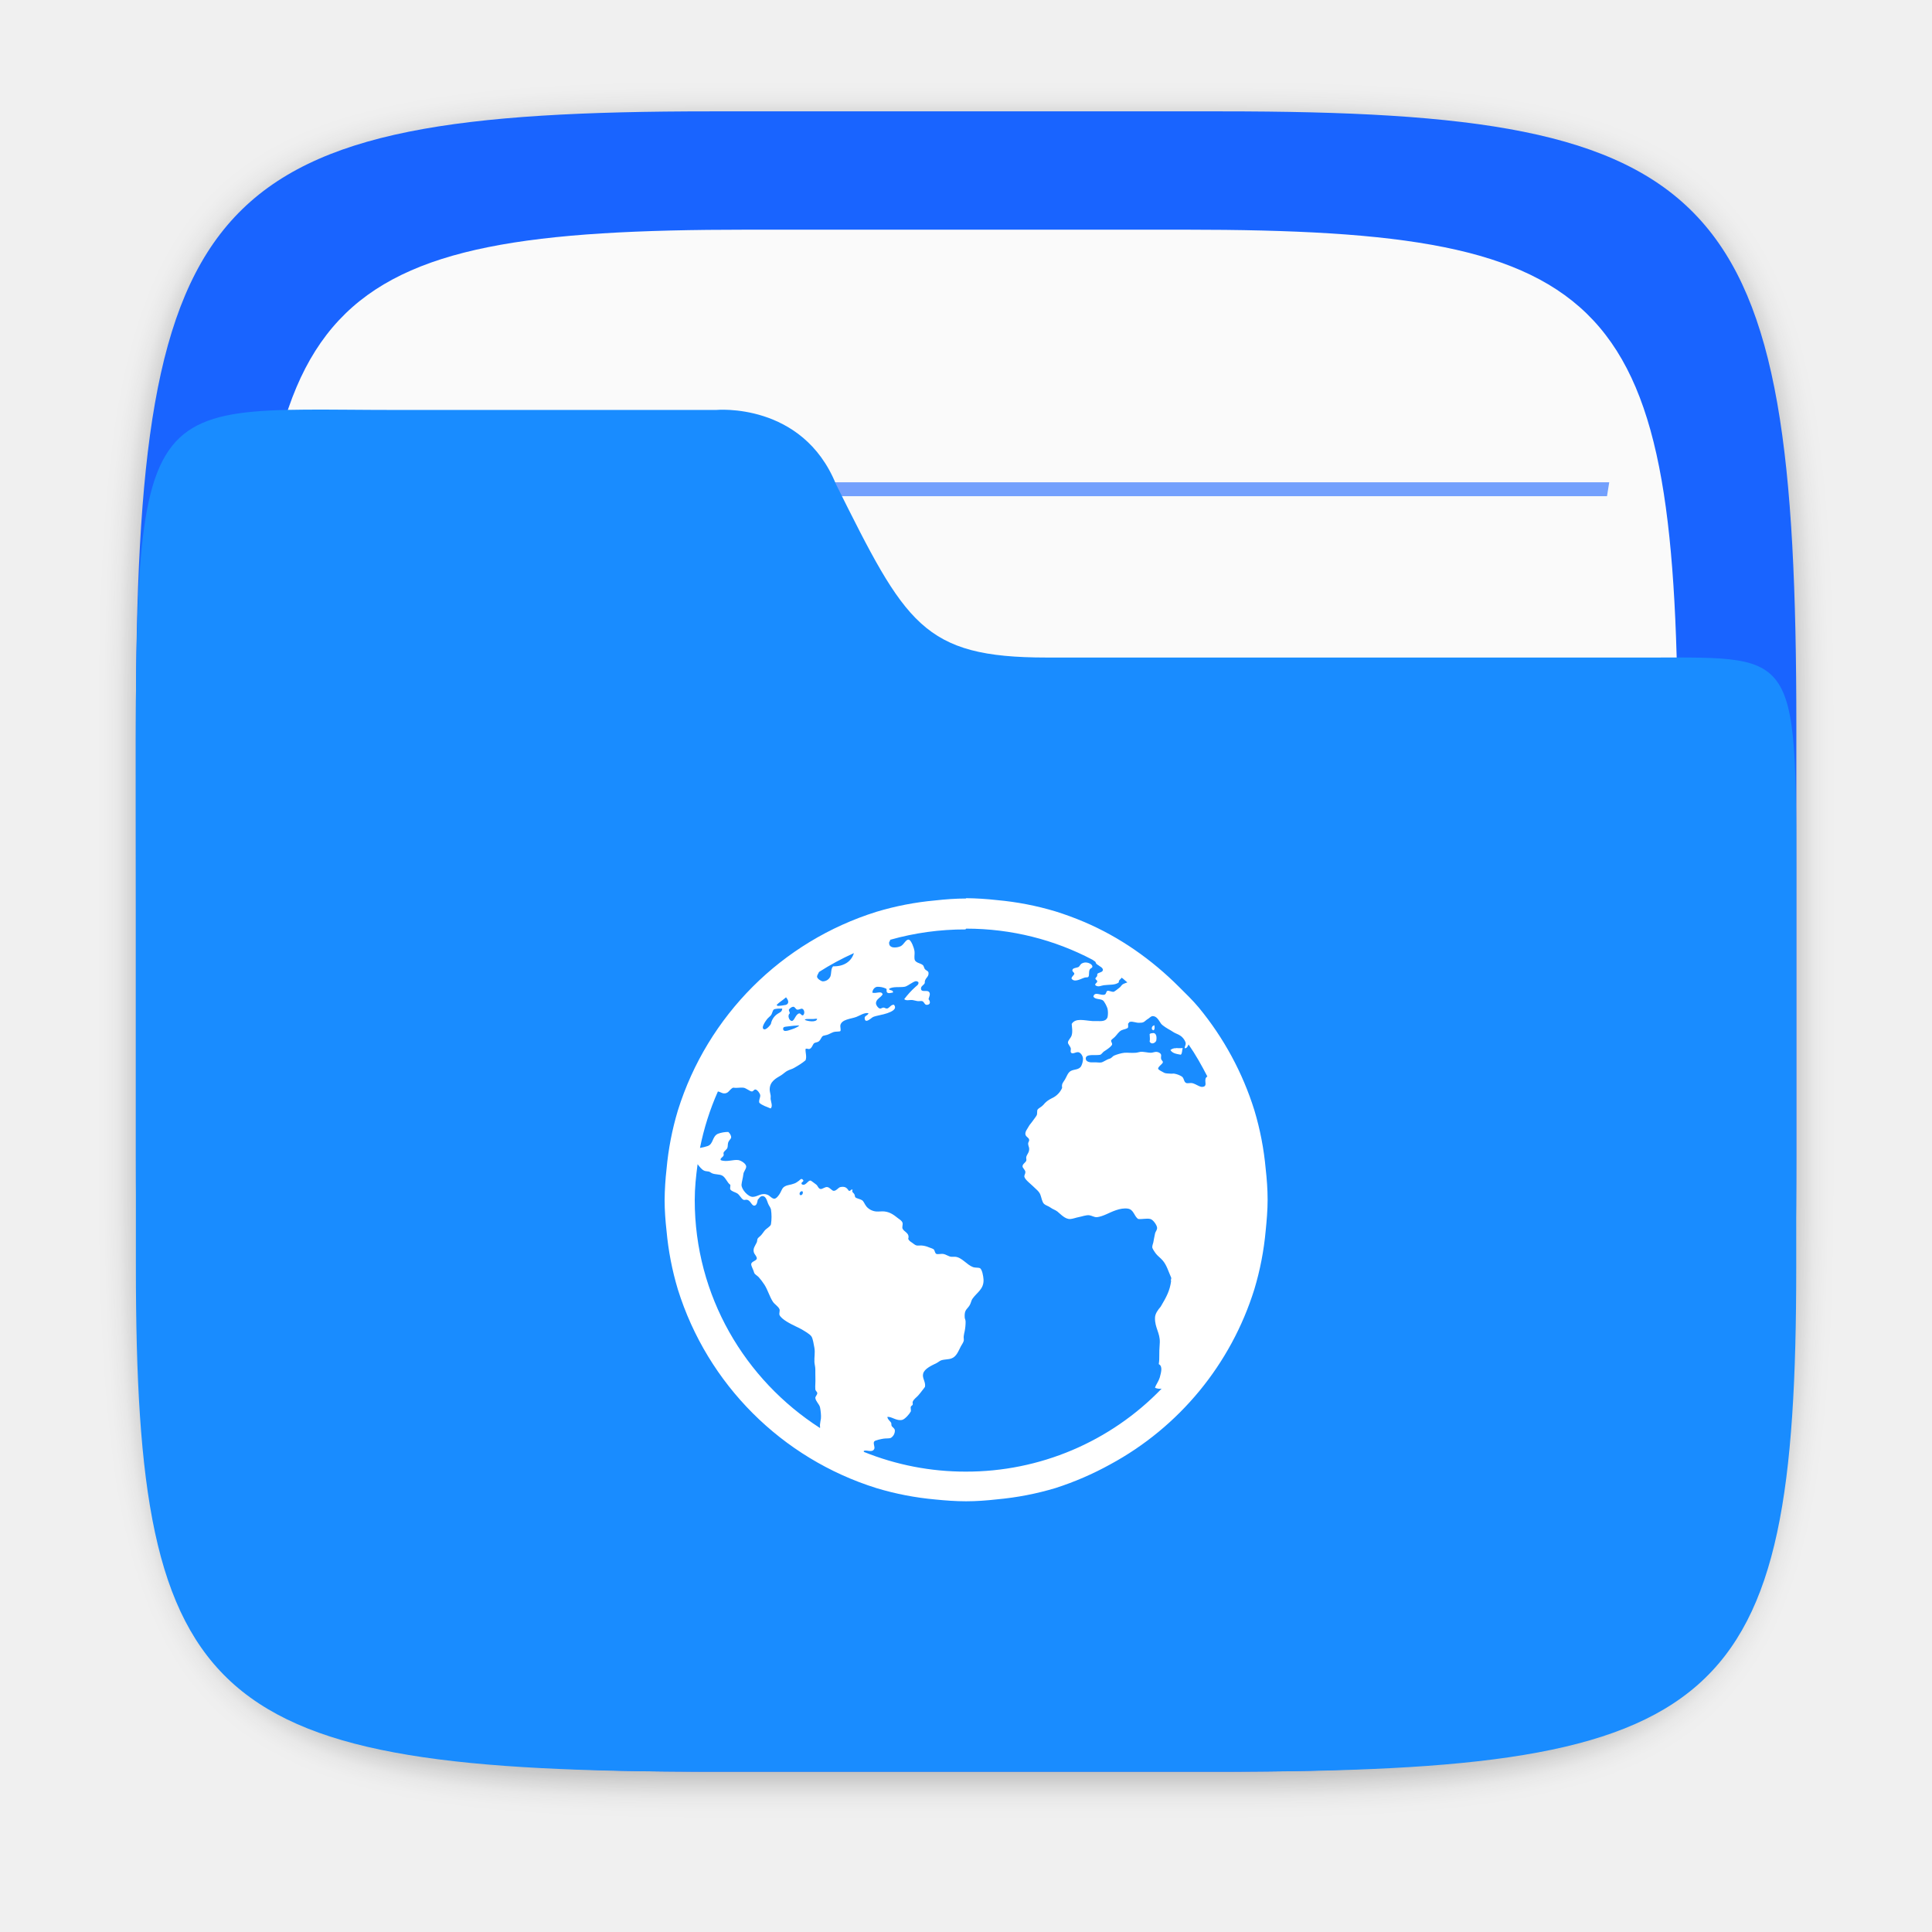
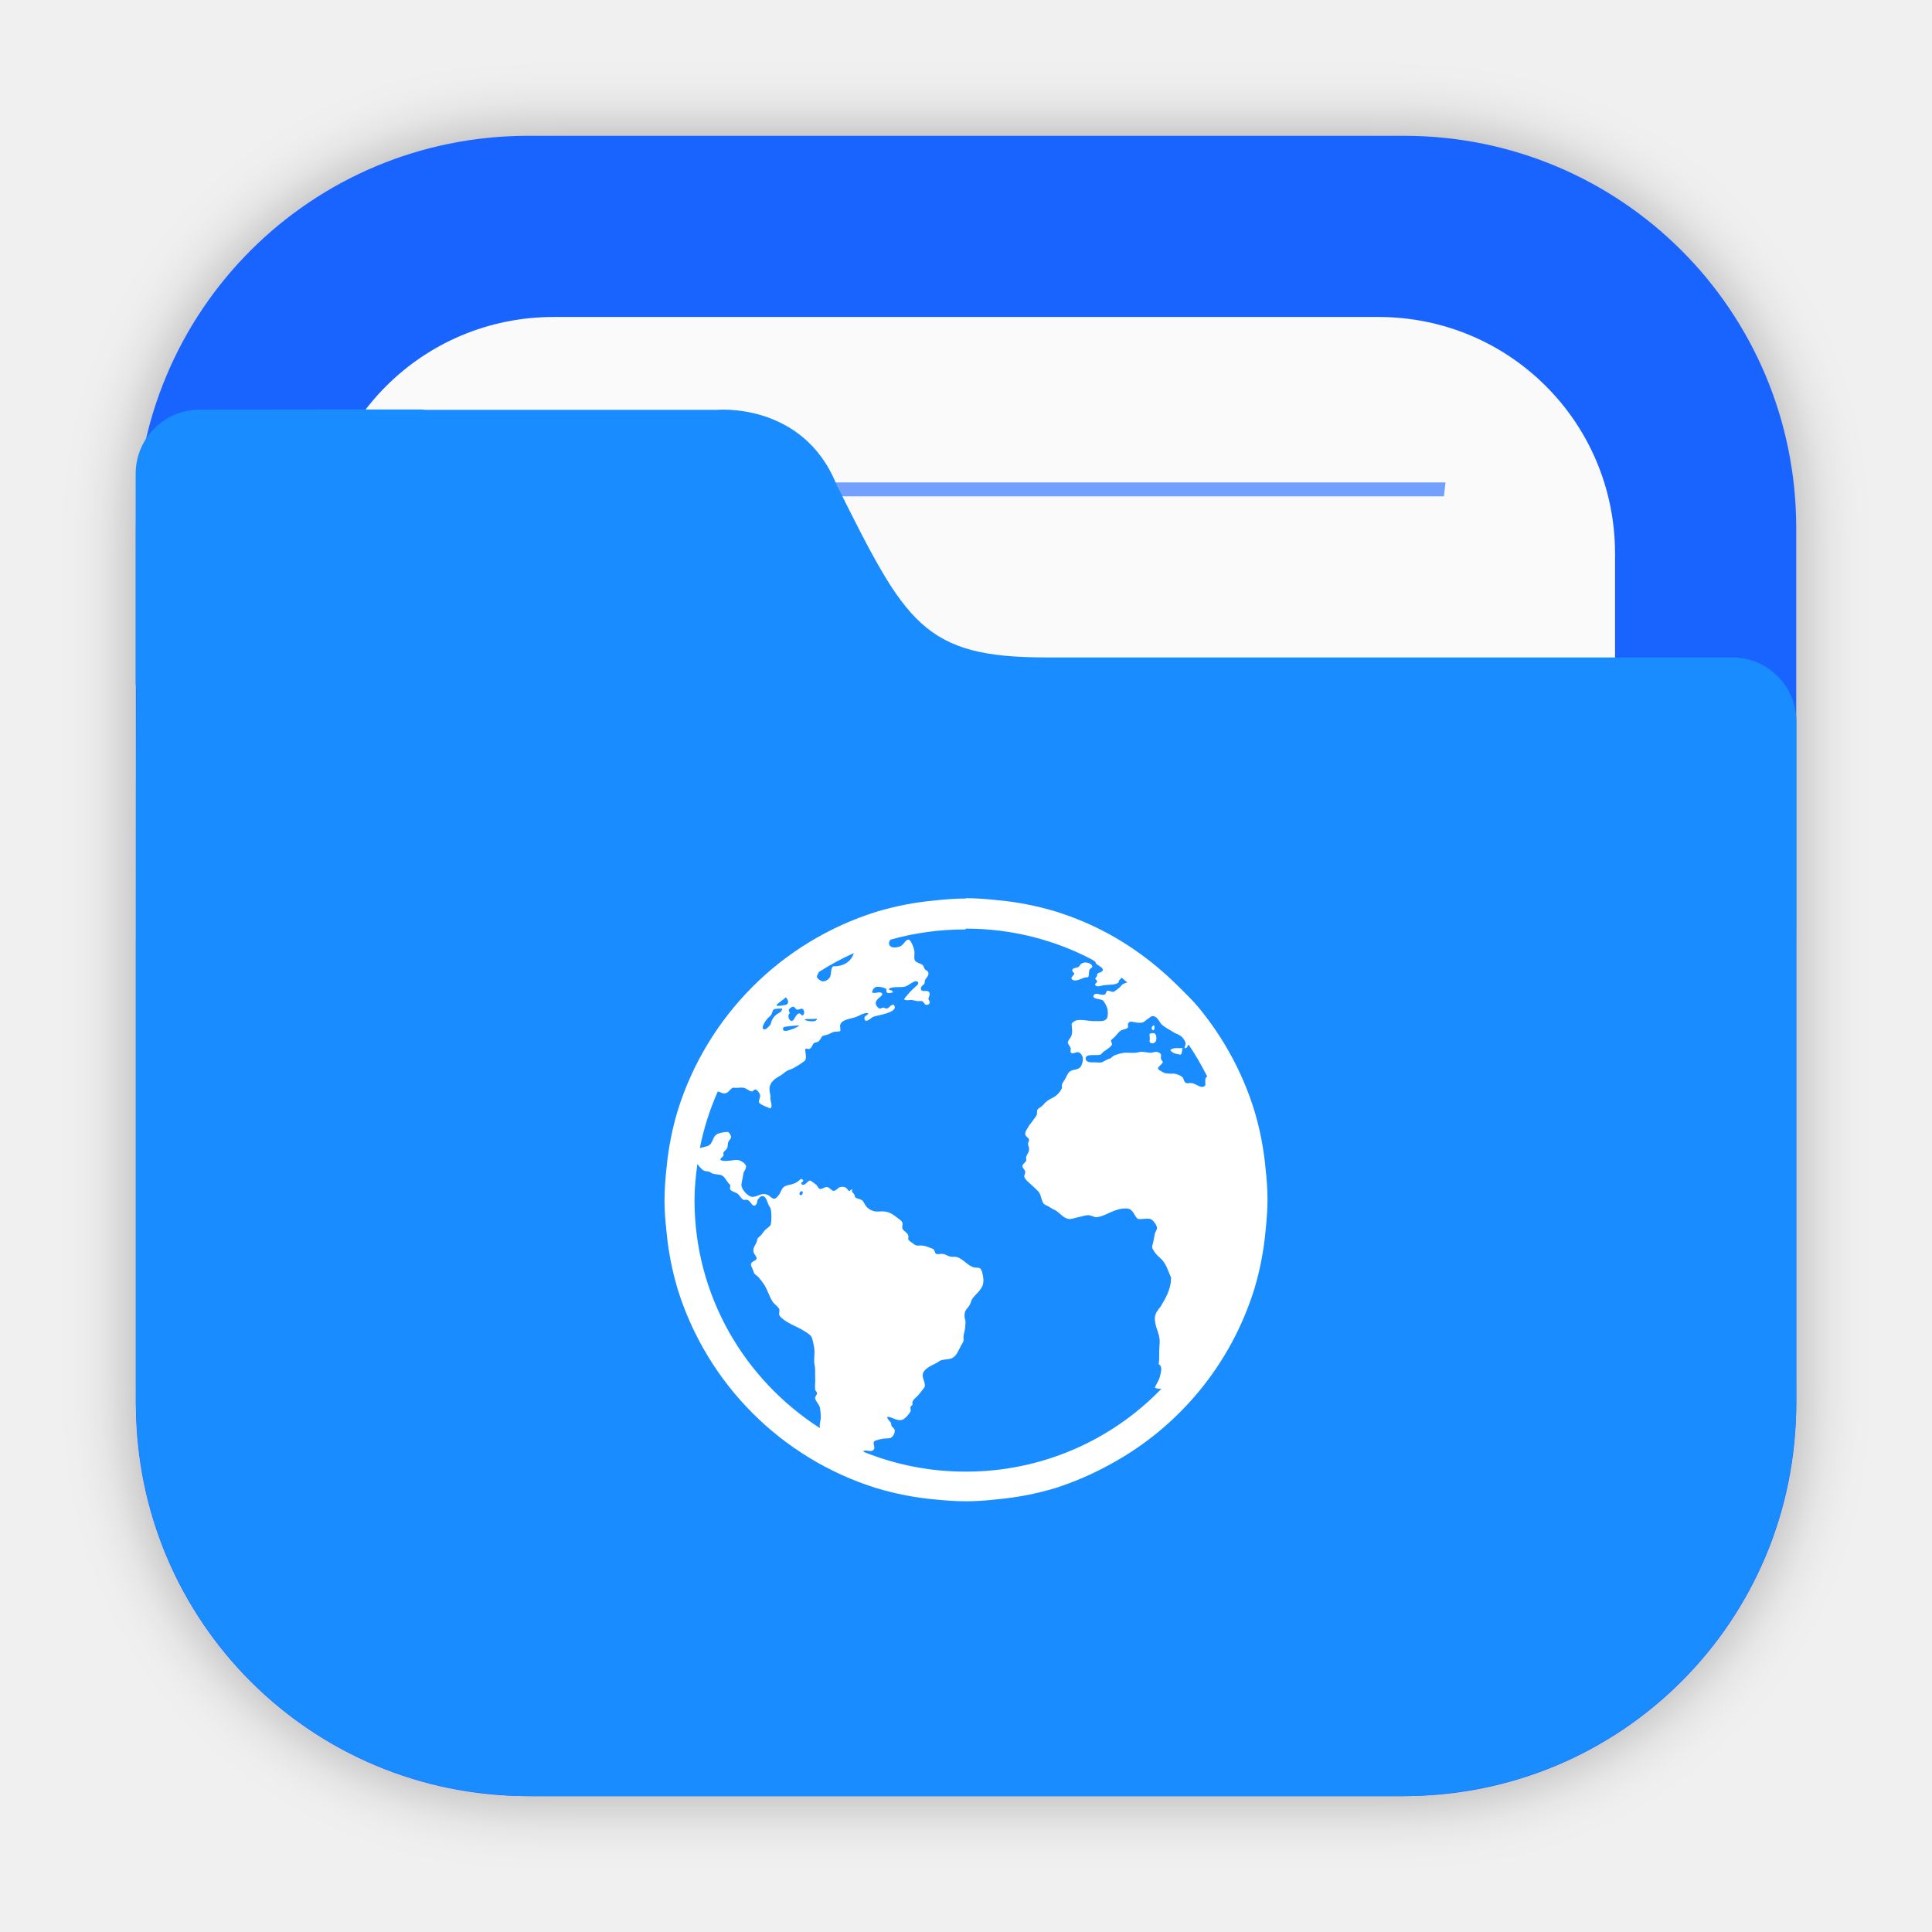
<svg xmlns="http://www.w3.org/2000/svg" width="64" height="64" version="1.1" viewBox="0 0 16.933 16.933">
  <defs>
-     <filter id="filter2761" x="-.024" y="-.024" width="1.048" height="1.048" color-interpolation-filters="sRGB">
-       <feGaussianBlur stdDeviation="0.146" />
+     <filter id="filter2076-6" x="-.048" y="-.048" width="1.096" height="1.096" color-interpolation-filters="sRGB">
+       <feGaussianBlur stdDeviation="1.1" />
    </filter>
  </defs>
-   <path d="m10.709 1.05c4.405 0 5.035 0.673 5.035 5.388v3.776c0 4.715-0.63 5.388-5.035 5.388h-4.483c-4.405 0-5.035-0.673-5.035-5.388v-3.776c0-4.715 0.63-5.388 5.035-5.388z" enable-background="new" fill="#141414" filter="url(#filter2761)" opacity=".3" />
-   <path d="m10.709 0.976c4.405 0 5.035 0.673 5.035 5.388v3.776c0 4.715-0.63 5.388-5.035 5.388h-4.483c-4.405 0-5.035-0.673-5.035-5.388v-3.776c0-4.715 0.63-5.388 5.035-5.388z" enable-background="new" fill="#1964ff" />
-   <path d="m10.389 2.013c3.777 0 4.317 0.577 4.317 4.62v3.238c0 4.043-0.54 4.62-4.317 4.62h-3.844c-3.777 0-4.317-0.577-4.317-4.62v-3.238c0-4.043 0.54-4.62 4.317-4.62z" enable-background="new" fill="#fafafa" stroke-width=".857" />
-   <g transform="matrix(1.3006 0 0 1.34 -2.5449 -2.4261)" fill="#1964ff">
-     <path d="m3.986 6.937c-0.006 0.03-0.009 0.06-0.015 0.091h8.993c-0.005-0.03-0.009-0.061-0.016-0.091z" opacity=".6" stroke-width=".605" style="paint-order:normal" />
-     <path d="m4.133 4.965c0.005 0.03 0.01 0.061 0.016 0.091h8.637c0.005-0.033 0.01-0.059 0.015-0.091z" opacity=".6" stroke-width=".594" style="paint-order:normal" />
-     <path d="m3.986 8.909c-0.006 0.03-0.009 0.06-0.015 0.091h8.993c-0.005-0.03-0.009-0.061-0.016-0.091z" opacity=".6" stroke-width=".605" style="paint-order:normal" />
-     <path d="m3.986 10.881c-0.006 0.03-0.009 0.06-0.015 0.091h8.993c-0.005-0.03-0.009-0.061-0.016-0.091z" opacity=".6" stroke-width=".605" style="paint-order:normal" />
+   <g transform="translate(22.486 .66812)">
+     <rect transform="matrix(.26458 0 0 .26458 -22.486 -.66812)" x="4.5" y="4.5" width="55" height="55" rx="13.002" ry="13.002" filter="url(#filter2076-6)" opacity=".3" />
+     <path d="m-17.855 0.522c-1.906 0-3.44 1.534-3.44 3.44v7.672c0 1.906 1.534 3.44 3.44 3.44h7.672c1.906 0 3.44-1.534 3.44-3.44v-7.672c0-1.906-1.534-3.44-3.44-3.44z" fill="#1964ff" stroke-linecap="round" stroke-width=".079" style="paint-order:stroke fill markers" />
+     <path d="m-17.634 2.11c-1.149 0-2.074 0.925-2.074 2.074v7.229c0 1.149 0.925 2.074 2.074 2.074h7.229c1.149 0 2.074-0.925 2.074-2.074v-7.229c0-1.149-0.925-2.074-2.074-2.074z" fill="#fafafa" stroke-linecap="round" stroke-width=".079" style="paint-order:stroke fill markers" />
+     <path d="m-18.222 3.56c5e-3 0.041 0.01 0.081 0.015 0.122h8.376c0.005-0.044 0.01-0.078 0.014-0.122z" fill="#1964ff" opacity=".6" stroke-width=".677" style="paint-order:normal" />
+     <path d="m-20.734 2.922c-0.312 0-0.563 0.251-0.563 0.563v1.828c0 0.023 0.004 0.044 0.007 0.066-0.005 0.541-0.005 1.157-0.005 1.965v0.224h-5.16e-4v4.066c0 0.036 0.004 0.072 0.005 0.108 2e-3 0.051 0.003 0.103 0.008 0.153 0.126 1.696 1.469 3.039 3.165 3.166 0.085 0.008 0.171 0.013 0.259 0.013 0.001 3e-6 0.002 0 0.004 0h7.671 5.17e-4c0.089 0 0.177-0.005 0.264-0.013 1.691-0.128 3.031-1.465 3.163-3.155 0.009-0.09 0.014-0.18 0.014-0.272v-4.144c1.6e-5 -0.002 5.17e-4 -0.003 5.17e-4 -0.005v-1.828c0-0.312-0.251-0.563-0.563-0.563h-6.007c-0.272 0-0.484-0.018-0.66-0.065-0.176-0.047-0.316-0.122-0.441-0.236s-0.235-0.265-0.351-0.465c-0.117-0.2-0.24-0.447-0.393-0.753-0.073-0.181-0.176-0.312-0.288-0.407-0.112-0.095-0.234-0.153-0.347-0.19-0.226-0.072-0.415-0.054-0.415-0.054h-2.553c-0.01-5.75e-4 -0.02-0.003-0.031-0.003h-0.915z" fill="#198cff" stroke-width=".265" />
  </g>
-   <path d="m3.474 3.593c-2.423 0-2.283-0.281-2.283 4.419v3.097c3e-6 3.867 0.63 4.419 5.035 4.419h4.483c4.405 0 5.034-0.552 5.034-4.419v-3.097c0-2.324 0.051-2.249-1.278-2.249h-5.292c-1.086 0-1.236-0.295-1.846-1.519-0.294-0.723-1.05-0.651-1.05-0.651z" enable-background="new" fill="#198cff" stroke-width=".906" />
-   <path d="m8.467 7.875c-0.091 0-0.183 0.007-0.272 0.017a2.59 2.59 0 0 0-0.512 0.099 2.654 2.654 0 0 0-1.742 1.742 2.59 2.59 0 0 0-0.099 0.512 2.65 2.65 0 0 0-0.017 0.272c0 0.091 0.007 0.183 0.017 0.272a2.59 2.59 0 0 0 0.099 0.512 2.654 2.654 0 0 0 1.742 1.742 2.59 2.59 0 0 0 0.512 0.099c0.089 9e-3 0.181 0.016 0.272 0.016 0.091 0 0.183-0.007 0.272-0.017a2.59 2.59 0 0 0 0.512-0.099 2.699 2.699 0 0 0 0.479-0.207 2.638 2.638 0 0 0 1.264-1.536 2.59 2.59 0 0 0 0.099-0.512c0.009-0.089 0.017-0.181 0.017-0.272 0-0.091-0.007-0.184-0.017-0.272a2.59 2.59 0 0 0-0.099-0.512 2.661 2.661 0 0 0-0.487-0.9c-0.054-0.065-0.114-0.122-0.174-0.182-0.239-0.239-0.518-0.436-0.834-0.57a2.738 2.738 0 0 0-0.248-0.091 2.59 2.59 0 0 0-0.512-0.099 2.725 2.725 0 0 0-0.272-0.017zm0 0.264c0.4 0 0.776 0.098 1.107 0.272 0.009 0.005 0.016 0.012 0.025 0.017 0.007 0.009 5e-3 0.018 0.017 0.025 0.009 0.005 0.017 0.012 0.025 0.017 0.014 0.008 0.028 0.02 0.025 0.033-0.003 0.02-0.036 0.019-0.049 0.033 0.002 0.028-0.009 0.022-0.017 0.041 0.004 0.012 0.015 0.011 0.017 0.025-0.003 0.015-0.022 0.017-0.017 0.033 0.026 0.02 0.05 0.003 0.074 0 0.054-0.007 0.099 8.188e-4 0.132-0.025-0.003-0.021 0.016-0.026 0.025-0.041 0.018 0.012 0.033 0.029 0.05 0.041-0.01 0.004-0.032 0.011-0.041 0.017-0.013 0.009-0.017 0.023-0.033 0.033-0.011 0.007-0.038 0.033-0.05 0.033-0.014 0-0.04-0.012-0.05-0.009-0.014 0.004-0.009 0.027-0.025 0.033-0.032 0.012-0.088-0.031-0.099 0.017 0.013 0.027 0.058 0.018 0.082 0.033 0.015 0.009 0.038 0.058 0.042 0.074a0.194 0.194 0 0 1 0 0.075c-0.015 0.038-0.055 0.034-0.099 0.033-0.012 0-0.022 8.188e-4 -0.033 0-0.074-0.005-0.148-0.029-0.182 0.025 0.003 0.041 0.009 0.063 0 0.099-0.007 0.026-0.034 0.044-0.033 0.066 5.42e-4 0.012 0.022 0.034 0.025 0.05 0.002 0.009-0.004 0.025 0 0.033 0.012 0.024 0.044-0.004 0.066 0 0.021 0.003 0.041 0.034 0.041 0.058a0.151 0.151 0 0 1-0.017 0.066c-0.021 0.032-0.06 0.024-0.091 0.041-0.025 0.014-0.035 0.049-0.05 0.074-0.016 0.027-0.031 0.036-0.025 0.074a0.178 0.178 0 0 1-0.091 0.091 0.261 0.261 0 0 0-0.041 0.025 0.209 0.209 0 0 0-0.033 0.033c-0.017 0.019-0.04 0.027-0.05 0.041-0.007 0.011-8.19e-4 0.035-0.008 0.05-0.011 0.02-0.028 0.038-0.041 0.058-0.006 0.01-0.018 0.021-0.025 0.033-0.015 0.028-0.036 0.05-0.033 0.075 0.003 0.024 0.032 0.029 0.033 0.049 0.002 0.012-0.009 0.021-0.009 0.033 7.8e-4 0.018 0.007 0.027 0.009 0.041 0.003 0.036-0.018 0.05-0.025 0.075-0.003 0.011 0.003 0.024 0 0.033-0.006 0.018-0.033 0.029-0.033 0.05-5.42e-4 0.015 0.023 0.029 0.025 0.05 8.19e-4 0.014-0.011 0.028-0.009 0.041 5e-3 0.026 0.054 0.062 0.074 0.082 0.027 0.027 0.054 0.045 0.066 0.075 0.01 0.024 0.014 0.064 0.033 0.082 0.014 0.013 0.04 0.019 0.058 0.033 0.017 0.013 0.04 0.019 0.058 0.033 0.029 0.023 0.069 0.07 0.115 0.066 0.024-0.002 0.047-0.012 0.074-0.017 0.028-0.005 0.062-0.019 0.091-0.016 0.022 0.003 0.043 0.018 0.066 0.017 0.024-0.002 0.055-0.013 0.082-0.025 0.048-0.021 0.121-0.06 0.19-0.05 0.053 0.008 0.054 0.067 0.091 0.091 0.042 0.003 0.074-0.008 0.107 0 0.025 0.007 0.056 0.054 0.058 0.074 0.003 0.021-0.014 0.037-0.017 0.05-0.007 0.028-0.012 0.065-0.016 0.082-0.004 0.014-0.009 0.027-0.009 0.041 0 0.012 0.02 0.041 0.033 0.058 0.016 0.02 0.039 0.036 0.058 0.058 0.035 0.04 0.05 0.095 0.074 0.149 0.006 0.013-0.006 0.016 0 0.033-0.011 0.081-0.038 0.134-0.091 0.223-0.025 0.029-0.05 0.063-0.05 0.099-0.002 0.086 0.045 0.131 0.042 0.215-0.009 0.112 2.6e-4 0.13-0.009 0.19 0.038 0.019 0.019 0.076 0.009 0.116-0.016 0.047-0.032 0.059-0.042 0.091a0.106 0.106 0 0 0 0.058 0.008 2.376 2.376 0 0 1-1.718 0.727 2.374 2.374 0 0 1-0.892-0.173c-7.909e-4 -5.21e-4 7.992e-4 -0.008 0-0.009 0.025-0.011 0.073 0.019 0.091-0.016 0.009-0.017-0.012-0.049 0-0.066 0.008-0.012 0.065-0.022 0.082-0.025 0.026-0.004 0.052 8.19e-4 0.066-0.008a0.075 0.075 0 0 0 0.033-0.066c-0.002-0.014-0.014-0.021-0.025-0.033-0.009-0.011-0.003-0.024-0.008-0.033-0.011-0.017-0.028-0.025-0.033-0.05 0.035-0.007 0.082 0.039 0.132 0.025 0.024-0.007 0.063-0.052 0.074-0.074 0.003-0.007-0.004-0.033 0-0.041 0.004-0.009 0.015-0.012 0.016-0.017 0.003-0.013-0.002-0.017 0-0.025 0.009-0.025 0.035-0.04 0.05-0.058 0.011-0.013 0.023-0.027 0.033-0.041 0.011-0.015 0.017-0.02 0.025-0.033 0.008-0.044-0.027-0.077-0.016-0.116 0.011-0.043 0.074-0.071 0.115-0.091 0.015-0.007 0.029-0.02 0.042-0.025 0.029-0.01 0.064-0.007 0.091-0.017 0.045-0.016 0.061-0.066 0.083-0.107 0.011-0.019 0.023-0.036 0.025-0.05 0.002-0.012-0.003-0.027 0-0.041 0.002-0.014 0.004-0.025 0.008-0.041a0.42 0.42 0 0 0 0.008-0.083c0-0.019-0.008-0.024-0.008-0.041-0.003-0.062 0.018-0.065 0.041-0.099 0.012-0.017 0.017-0.046 0.025-0.058 0.039-0.058 0.104-0.086 0.099-0.173-0.002-0.029-0.012-0.09-0.033-0.099-0.012-0.005-0.04-0.002-0.058-0.008-0.057-0.021-0.098-0.086-0.157-0.091-0.012-5.2e-4 -0.019 5.42e-4 -0.033 0-0.023-5.2e-4 -0.048-0.022-0.074-0.025-0.016-0.002-0.048 0.005-0.058 0-0.015-0.007-0.013-0.033-0.025-0.041-0.01-0.007-0.026-0.011-0.041-0.017a0.197 0.197 0 0 0-0.066-0.016c-0.008-5.41e-4 -0.032 0.002-0.041 0-0.015-0.003-0.027-0.016-0.041-0.025-0.017-0.011-0.026-0.018-0.033-0.033 0.016-0.052-0.039-0.061-0.05-0.091-0.005-0.014 0.005-0.037 0-0.05-0.006-0.018-0.021-0.026-0.041-0.041-0.034-0.027-0.066-0.052-0.116-0.058-0.022-0.003-0.048 0.002-0.074 0a0.129 0.129 0 0 1-0.083-0.041c-0.02-0.024-0.024-0.047-0.041-0.058-0.017-0.011-0.046-0.014-0.058-0.025-0.005-0.005-0.003-0.014-0.008-0.025-0.008-0.017-0.027-0.02-0.016-0.041-0.019-0.009-0.012 0.012-0.033 0.009-0.018-0.026-0.032-0.041-0.074-0.033-0.019 0.004-0.035 0.033-0.058 0.033-0.018 5.42e-4 -0.033-0.03-0.058-0.033-0.018-0.003-0.045 0.02-0.058 0.017-0.021-0.003-0.023-0.029-0.041-0.041-0.014-0.009-0.042-0.034-0.049-0.033-0.024 5.42e-4 -0.041 0.051-0.074 0.033-0.016-0.021 0.028-0.022 0.008-0.041-0.015-0.014-0.022 7.8e-4 -0.033 0.009-0.013 9e-3 -0.026 0.02-0.042 0.025-0.033 0.013-0.057 0.011-0.082 0.025-0.024 0.013-0.027 0.033-0.041 0.058-0.011 0.02-0.033 0.049-0.05 0.05-0.02 0.002-0.04-0.025-0.058-0.033-0.056-0.024-0.087 0.016-0.132 0.017-0.042 5.2e-4 -0.101-0.067-0.099-0.107 0.002-0.025 0.013-0.061 0.016-0.091 0.002-0.024 0.024-0.044 0.025-0.066 5.331e-4 -0.029-0.047-0.054-0.066-0.058-0.045-0.008-0.106 0.02-0.157 0-0.009-0.016 0.019-0.025 0.025-0.041 0.003-0.009-0.003-0.015 0-0.025 0.006-0.015 0.026-0.025 0.033-0.041 0.005-0.012 0.002-0.034 0.008-0.05 0.007-0.017 0.023-0.029 0.025-0.041 0.002-0.016-0.012-0.039-0.025-0.049a0.257 0.257 0 0 0-0.091 0.016c-0.052 0.024-0.038 0.091-0.091 0.108-0.018 0.006-0.046 0.013-0.066 0.016a2.354 2.354 0 0 1 0.157-0.495c0.018 0.003 0.034 0.015 0.05 0.017 0.044 0.003 0.046-0.03 0.082-0.05 0.038 0.005 0.057-0.003 0.091 0 0.023 0.002 0.056 0.032 0.074 0.033 0.015 5.323e-4 0.018-0.019 0.033-0.017 0.015 0.002 0.039 0.033 0.041 0.05 0.002 0.022-0.015 0.042-0.008 0.066 0.023 0.023 0.067 0.036 0.099 0.05 0.021-0.017 0.003-0.058 0-0.083-5.24e-4 -0.011 0.002-0.023 0-0.033-0.003-0.017-0.008-0.035-0.008-0.05 0-0.069 0.053-0.097 0.099-0.124 0.02-0.012 0.04-0.033 0.058-0.041 0.024-0.012 0.038-0.013 0.058-0.025 0.037-0.021 0.071-0.042 0.099-0.066 0.013-0.031-0.002-0.068 0-0.099 0.013-0.008 0.019 0.002 0.033 0 0.022-0.005 0.029-0.037 0.041-0.05 0.008-0.007 0.033-0.009 0.041-0.016 0.022-0.017 0.022-0.042 0.041-0.05 0.007-0.002 0.022-0.005 0.033-0.008 0.015-0.004 0.035-0.017 0.058-0.025 0.015-0.005 0.052-0.002 0.058-0.008 0.007-0.007-0.002-0.039 0-0.05 0.011-0.054 0.092-0.056 0.14-0.074 0.034-0.013 0.07-0.04 0.107-0.033-0.008 0.026-0.039 0.019-0.033 0.05 0.008 0.044 0.059-0.011 0.074-0.017 0.029-0.012 0.085-0.019 0.124-0.033 0.034-0.012 0.09-0.035 0.058-0.074-0.026-0.002-0.035 0.024-0.058 0.033-0.016 0.002-0.02-0.007-0.033-0.008-0.013-5.404e-4 -0.02 0.011-0.033 0.008-0.013-0.002-0.031-0.026-0.033-0.041-0.005-0.04 0.041-0.053 0.058-0.083-0.011-0.036-0.06-0.002-0.091-0.016 0.003-0.022 0.016-0.045 0.041-0.05a0.163 0.163 0 0 1 0.082 0.017c0.007 0.006-0.003 0.023 0.008 0.033 0.013 0.011 0.033 0.002 0.05 0 0.006-0.027-0.038-0.015-0.033-0.033 0.033-0.021 0.092-0.011 0.132-0.017 0.023-0.003 0.045-0.022 0.066-0.033 0.019-0.011 0.038-0.026 0.058-0.008 0.006 0.02-0.014 0.031-0.025 0.041-0.037 0.033-0.07 0.07-0.099 0.108 0.018 0.017 0.044 0.005 0.074 0.008 0.012 0.002 0.029 0.007 0.041 0.009 0.015 0.002 0.03-0.002 0.041 0 0.02 0.005 0.021 0.033 0.041 0.033 0.033 0 0.035-0.027 0.016-0.05 0.006-0.022 0.017-0.042 0.008-0.058-0.015-0.03-0.071 0.005-0.074-0.033-0.002-0.024 0.025-0.031 0.033-0.05-0.003-0.046 0.038-0.049 0.033-0.091-0.003-0.017-0.021-0.017-0.033-0.033-0.006-0.009-0.009-0.027-0.016-0.033-0.025-0.021-0.071-0.018-0.074-0.058-0.002-0.024 0.003-0.04 0-0.066-0.003-0.024-0.028-0.094-0.049-0.099-0.027-0.006-0.042 0.043-0.074 0.058a0.13 0.13 0 0 1-0.066 0.009c-0.012-0.002-0.032-0.011-0.033-0.033-0.002-0.013 0.002-0.017 0.008-0.025 0.002-0.002-0.002-0.007 0-0.008a2.397 2.397 0 0 1 0.661-0.091zm-0.983 0.215c-0.023 0.075-0.091 0.118-0.182 0.115-0.022 0.021-0.013 0.062-0.025 0.091a0.073 0.073 0 0 1-0.066 0.041c-0.018-0.002-0.05-0.025-0.05-0.041 0-0.014 0.013-0.029 0.017-0.041a2.358 2.358 0 0 1 0.305-0.165zm2.023 0.082a0.072 0.072 0 0 0-0.025 0.008c-0.018 0.011-0.019 0.028-0.033 0.033-0.02 0.007-0.047 0.007-0.05 0.025-0.003 0.015 0.017 0.02 0.017 0.033-0.007 0.018-0.021 0.02-0.025 0.041 0.025 0.04 0.085 5.331e-4 0.116-0.008 0.013-0.004 0.026 0.002 0.033-0.008 0.008-0.013 0.002-0.04 0.009-0.058 0.007-0.02 0.027-0.015 0.025-0.033-0.002-0.018-0.036-0.036-0.066-0.033zm-2.618 0.305c0.018 0.021 0.033 0.052 0 0.066-0.005 0.002-0.063 0.011-0.074 0.009-0.003-5.24e-4 -0.005-0.006-0.008-0.009 0.025-0.025 0.056-0.042 0.082-0.066zm0.066 0.083c0.012 5.331e-4 0.02 0.024 0.033 0.025 0.013 0.002 0.034-0.011 0.042-0.008 0.02 0.005 0.027 0.043 0.008 0.058-0.016 0.002-0.021-0.019-0.033-0.017-0.033 0.006-0.042 0.068-0.066 0.066-0.023-0.002-0.04-0.049-0.017-0.066 5.241e-4 -0.014-0.009-0.019-0.008-0.033 0.007-0.009 0.022-0.026 0.041-0.025zm-0.107 0.016c0.007 0 0.006-0.002 0.008 0-0.003 0.026-0.013 0.029-0.033 0.041a0.135 0.135 0 0 0-0.066 0.091c-0.003 0.013-0.041 0.053-0.058 0.05-0.038-0.008 0.016-0.08 0.025-0.091 0.01-0.012 0.022-0.02 0.033-0.033 0.011-0.013 0.014-0.042 0.025-0.05 0.012-0.008 0.046-0.009 0.066-0.008zm3.254 0.066c0.038-0.002 0.057 0.043 0.074 0.066 0.015 0.019 0.059 0.045 0.083 0.058 0.013 0.007 0.026 0.018 0.042 0.025 0.016 0.007 0.039 0.016 0.058 0.033 0.018 0.017 0.033 0.042 0.033 0.058 5.42e-4 0.016-0.011 0.027-0.008 0.041 0.017 0.002 0.025-0.014 0.033-0.033 0.062 0.089 0.115 0.184 0.165 0.281a0.031 0.031 0 0 0-0.017 0.025c-5e-3 0.027 0.016 0.061-0.025 0.066-0.026 0.003-0.056-0.025-0.091-0.033-0.014-0.003-0.038 0.003-0.05 0-0.026-0.009-0.018-0.042-0.041-0.058a0.185 0.185 0 0 0-0.066-0.025c-0.013-0.002-0.02 0.002-0.033 0-0.016-0.002-0.044 0-0.058-0.009-0.013-0.008-0.046-0.022-0.05-0.033-5e-3 -0.018 0.04-0.043 0.041-0.058 8.19e-4 -0.012-0.014-0.016-0.016-0.033-0.002-0.011 0.003-0.026 0-0.033-0.003-0.013-0.022-0.024-0.041-0.025-0.017 0-0.034 0.008-0.049 0.008-0.021 5.248e-4 -0.065-0.011-0.091-0.008-0.016 0.002-0.026 0.007-0.041 0.008-0.042 0.003-0.066-0.002-0.099 0-0.024 0.002-0.069 0.015-0.091 0.025-0.011 0.005-0.018 0.017-0.033 0.025-0.007 0.003-0.016 0.004-0.025 0.009-0.013 0.006-0.037 0.021-0.05 0.025-0.018 0.005-0.04-0.002-0.074 0-0.025 0.002-0.066-0.003-0.066-0.033-5.2e-4 -0.045 0.082-0.025 0.124-0.033 0.016-0.003 0.022-0.022 0.041-0.033 9e-3 -0.005 0.016-0.011 0.025-0.017 0.015-0.01 0.039-0.03 0.041-0.041 0.002-0.011-0.01-0.025-0.009-0.033 0.002-0.01 0.02-0.02 0.033-0.033 0.02-0.02 0.033-0.045 0.058-0.058 0.017-0.009 0.05-0.011 0.058-0.025 0.002-0.015-5.42e-4 -0.019 0-0.033 0.011-0.009 0.007-0.015 0.017-0.016 0.026-0.006 0.052 0.01 0.082 0.008 0.013-5.24e-4 0.027 8.188e-4 0.041-0.008 0.012-0.008 0.022-0.019 0.033-0.025 0.013-0.007 0.026-0.024 0.041-0.025zm-3.031 0.025c0.007-8.189e-4 0.017 7.951e-4 0.025 0 0.011-5.323e-4 0.021 0 0.033 0s0.028-0.005 0.033 0c-0.008 0.032-0.082 0.02-0.108 0.008 7.91e-4 -0.006 0.01-0.007 0.017-0.008zm-0.091 0.058c0.008 0 0.016-0.003 0.025 0-0.022 0.019-0.053 0.029-0.091 0.041-0.018 0.006-0.046 0.012-0.05-0.008-0.003-0.025 0.017-0.022 0.033-0.025 0.021-0.002 0.058-0.008 0.083-0.008zm3.13 0c-0.016 0.005-0.024 0.037 0 0.041 0.011-0.007 0.011-0.021 0.008-0.041-0.007-0.007-0.003-0.002-0.008 0zm-0.009 0.066c-0.007 0.002-0.016-5.322e-4 -0.025 0.008 5.43e-4 0.027 5e-3 0.042 0 0.066 0.015 0.03 0.05 0.012 0.058-0.008 0.009-0.05-0.01-0.072-0.033-0.066zm0.207 0.132a0.071 0.071 0 0 0-0.05 0.016c0.018 0.029 0.051 0.034 0.091 0.041 0.014-0.011 0.01-0.04 0.017-0.058-0.017 0-0.029 0.002-0.05 0h-0.008zm-4.195 1.015c0.017 0.022 0.035 0.047 0.058 0.058 0.012 0.006 0.026 0.005 0.041 0.008 0.012 0.003 0.021 0.013 0.033 0.017 0.025 0.009 0.062 0.007 0.082 0.017 0.031 0.013 0.048 0.067 0.074 0.082 0.002 0.015-0.005 0.03 0 0.041 0.012 0.017 0.038 0.022 0.058 0.033 0.025 0.014 0.035 0.047 0.058 0.058 0.008 0.003 0.021-0.003 0.033 0 0.032 0.009 0.039 0.058 0.066 0.05 0.018-0.005 0.022-0.033 0.025-0.05 0.012-0.013 0.022-0.033 0.041-0.033 0.03-5.2e-4 0.039 0.037 0.05 0.066 0.006 0.016 0.02 0.032 0.025 0.05a0.433 0.433 0 0 1 0 0.132c-0.007 0.022-0.04 0.034-0.058 0.058-0.009 0.012-0.018 0.025-0.025 0.033-0.012 0.015-0.024 0.02-0.033 0.033-0.005 0.007-0.004 0.023-0.008 0.033-0.014 0.031-0.037 0.054-0.025 0.091 0.005 0.015 0.025 0.032 0.025 0.05 0 0.021-0.046 0.026-0.049 0.049-0.002 0.017 0.02 0.052 0.025 0.074 0.003 0.017 0.031 0.03 0.041 0.042 0.017 0.019 0.034 0.042 0.05 0.066 0.03 0.047 0.044 0.103 0.074 0.149 0.016 0.024 0.048 0.041 0.058 0.066 0.005 0.012-0.005 0.038 0 0.05 0.017 0.039 0.101 0.08 0.14 0.099 0.018 0.009 0.033 0.015 0.05 0.025 0.026 0.015 0.078 0.044 0.091 0.066 0.012 0.02 0.019 0.067 0.025 0.099 0.007 0.042-0.002 0.078 0 0.124 0.002 0.025 0.008 0.041 0.008 0.066 0 0.009 5.331e-4 0.024 0 0.033-5.241e-4 0.03 0.002 0.061 0 0.091a0.344 0.344 0 0 0 0 0.049c0.002 0.015 0.016 0.02 0.017 0.033 8.189e-4 0.014-0.018 0.03-0.017 0.042 0.003 0.03 0.035 0.055 0.041 0.082 0.005 0.022 0.011 0.073 0.008 0.099-0.002 0.014-0.007 0.034-0.008 0.05-0.002 0.012 0.002 0.022 0 0.033-0.658-0.423-1.098-1.157-1.098-1.998 0-0.108 0.011-0.21 0.025-0.314zm0.908 0.24c0.023-0.011 0.019 0.03 0 0.033-0.018 0.003-0.017-0.025 0-0.033z" color="#000000" fill="#fff" stroke-width=".264" />
+   <path d="m8.466 7.875c-0.091 0-0.183 0.007-0.272 0.017a2.59 2.59 0 0 0-0.512 0.099 2.654 2.654 0 0 0-1.742 1.742 2.59 2.59 0 0 0-0.099 0.512 2.65 2.65 0 0 0-0.017 0.272c0 0.091 0.007 0.183 0.017 0.272a2.59 2.59 0 0 0 0.099 0.512 2.654 2.654 0 0 0 1.742 1.742 2.59 2.59 0 0 0 0.512 0.099c0.089 9e-3 0.181 0.016 0.272 0.016s0.183-0.007 0.272-0.017a2.59 2.59 0 0 0 0.512-0.099 2.699 2.699 0 0 0 0.479-0.207 2.638 2.638 0 0 0 1.264-1.536 2.59 2.59 0 0 0 0.099-0.512c0.009-0.089 0.017-0.181 0.017-0.272 0-0.091-0.007-0.184-0.017-0.272a2.59 2.59 0 0 0-0.099-0.512 2.661 2.661 0 0 0-0.487-0.9c-0.054-0.065-0.114-0.122-0.174-0.182-0.239-0.239-0.518-0.436-0.834-0.57a2.738 2.738 0 0 0-0.248-0.091 2.59 2.59 0 0 0-0.512-0.099 2.725 2.725 0 0 0-0.272-0.017zm0 0.264c0.4 0 0.776 0.098 1.107 0.272 0.009 0.005 0.016 0.012 0.025 0.017 0.007 0.009 5e-3 0.018 0.017 0.025 0.009 0.005 0.017 0.012 0.025 0.017 0.014 0.008 0.028 0.02 0.025 0.033-0.003 0.02-0.036 0.019-0.049 0.033 0.002 0.028-0.009 0.022-0.017 0.041 0.004 0.012 0.015 0.011 0.017 0.025-0.003 0.015-0.022 0.017-0.017 0.033 0.026 0.02 0.05 0.003 0.074 0 0.054-0.007 0.099 8.188e-4 0.132-0.025-0.003-0.021 0.016-0.026 0.025-0.041 0.018 0.012 0.033 0.029 0.05 0.041-0.01 0.004-0.032 0.011-0.041 0.017-0.013 0.009-0.017 0.023-0.033 0.033-0.011 0.007-0.038 0.033-0.05 0.033-0.014 0-0.04-0.012-0.05-0.009-0.014 0.004-0.009 0.027-0.025 0.033-0.032 0.012-0.088-0.031-0.099 0.017 0.013 0.027 0.058 0.018 0.082 0.033 0.015 0.009 0.038 0.058 0.042 0.074a0.194 0.194 0 0 1 0 0.075c-0.015 0.038-0.055 0.034-0.099 0.033-0.012 0-0.022 8.188e-4 -0.033 0-0.074-0.005-0.148-0.029-0.182 0.025 0.003 0.041 0.009 0.063 0 0.099-0.007 0.026-0.034 0.044-0.033 0.066 5.42e-4 0.012 0.022 0.034 0.025 0.05 0.002 0.009-0.004 0.025 0 0.033 0.012 0.024 0.044-0.004 0.066 0 0.021 0.003 0.041 0.034 0.041 0.058a0.151 0.151 0 0 1-0.017 0.066c-0.021 0.032-0.06 0.024-0.091 0.041-0.025 0.014-0.035 0.049-0.05 0.074-0.016 0.027-0.031 0.036-0.025 0.074a0.178 0.178 0 0 1-0.091 0.091 0.261 0.261 0 0 0-0.041 0.025 0.209 0.209 0 0 0-0.033 0.033c-0.017 0.019-0.04 0.027-0.05 0.041-0.007 0.011-8.19e-4 0.035-0.008 0.05-0.011 0.02-0.028 0.038-0.041 0.058-0.006 0.01-0.018 0.021-0.025 0.033-0.015 0.028-0.036 0.05-0.033 0.075 0.003 0.024 0.032 0.029 0.033 0.049 0.002 0.012-0.009 0.021-0.009 0.033 7.8e-4 0.018 0.007 0.027 0.009 0.041 0.003 0.036-0.018 0.05-0.025 0.075-0.003 0.011 0.003 0.024 0 0.033-0.006 0.018-0.033 0.029-0.033 0.05-5.42e-4 0.015 0.023 0.029 0.025 0.05 8.19e-4 0.014-0.011 0.028-0.009 0.041 5e-3 0.026 0.054 0.062 0.074 0.082 0.027 0.027 0.054 0.045 0.066 0.075 0.01 0.024 0.014 0.064 0.033 0.082 0.014 0.013 0.04 0.019 0.058 0.033 0.017 0.013 0.04 0.019 0.058 0.033 0.029 0.023 0.069 0.07 0.115 0.066 0.024-0.002 0.047-0.012 0.074-0.017 0.028-0.005 0.062-0.019 0.091-0.016 0.022 0.003 0.043 0.018 0.066 0.017 0.024-0.002 0.055-0.013 0.082-0.025 0.048-0.021 0.121-0.06 0.19-0.05 0.053 0.008 0.054 0.067 0.091 0.091 0.042 0.003 0.074-0.008 0.107 0 0.025 0.007 0.056 0.054 0.058 0.074 0.003 0.021-0.014 0.037-0.017 0.05-0.007 0.028-0.012 0.065-0.016 0.082-0.004 0.014-0.009 0.027-0.009 0.041 0 0.012 0.02 0.041 0.033 0.058 0.016 0.02 0.039 0.036 0.058 0.058 0.035 0.04 0.05 0.095 0.074 0.149 0.006 0.013-0.006 0.016 0 0.033-0.011 0.081-0.038 0.134-0.091 0.223-0.025 0.029-0.05 0.063-0.05 0.099-0.002 0.086 0.045 0.131 0.042 0.215-0.009 0.112 2.6e-4 0.13-0.009 0.19 0.038 0.019 0.019 0.076 0.009 0.116-0.016 0.047-0.032 0.059-0.042 0.091a0.106 0.106 0 0 0 0.058 0.008 2.376 2.376 0 0 1-1.718 0.727 2.374 2.374 0 0 1-0.892-0.173c-7.91e-4 -5.21e-4 7.99e-4 -0.008 0-0.009 0.025-0.011 0.073 0.019 0.091-0.016 9e-3 -0.017-0.012-0.049 0-0.066 0.009-0.012 0.065-0.022 0.082-0.025 0.026-0.004 0.052 8.19e-4 0.066-0.008a0.075 0.075 0 0 0 0.033-0.066c-0.002-0.014-0.014-0.021-0.025-0.033-0.009-0.011-0.003-0.024-0.009-0.033-0.011-0.017-0.028-0.025-0.033-0.05 0.035-0.007 0.082 0.039 0.132 0.025 0.024-0.007 0.063-0.052 0.074-0.074 0.003-0.007-0.004-0.033 0-0.041 0.004-0.009 0.015-0.012 0.016-0.017 0.003-0.013-0.003-0.017 0-0.025 0.009-0.025 0.035-0.04 0.05-0.058 0.011-0.013 0.023-0.027 0.033-0.041 0.011-0.015 0.017-0.02 0.025-0.033 0.007-0.044-0.027-0.077-0.016-0.116 0.011-0.043 0.074-0.071 0.115-0.091 0.015-0.007 0.029-0.02 0.042-0.025 0.029-0.01 0.064-0.007 0.091-0.017 0.045-0.016 0.061-0.066 0.083-0.107 0.011-0.019 0.023-0.036 0.025-0.05 0.003-0.012-0.003-0.027 0-0.041 0.003-0.014 0.004-0.025 0.009-0.041a0.42 0.42 0 0 0 0.008-0.083c0-0.019-0.008-0.024-0.008-0.041-0.003-0.062 0.018-0.065 0.041-0.099 0.012-0.017 0.017-0.046 0.025-0.058 0.039-0.058 0.104-0.086 0.099-0.173-0.002-0.029-0.012-0.09-0.033-0.099-0.012-0.005-0.04-0.002-0.058-0.008-0.057-0.021-0.098-0.086-0.157-0.091-0.012-5.2e-4 -0.019 5.42e-4 -0.033 0-0.023-5.2e-4 -0.048-0.022-0.074-0.025-0.016-0.002-0.048 0.005-0.058 0-0.015-0.007-0.013-0.033-0.025-0.041-0.01-0.007-0.026-0.011-0.041-0.017a0.197 0.197 0 0 0-0.066-0.016c-0.009-5.41e-4 -0.032 0.002-0.041 0-0.015-0.003-0.027-0.016-0.041-0.025-0.017-0.011-0.026-0.018-0.033-0.033 0.016-0.052-0.039-0.061-0.05-0.091-5e-3 -0.014 5e-3 -0.037 0-0.05-0.006-0.018-0.021-0.026-0.041-0.041-0.034-0.027-0.066-0.052-0.116-0.058-0.022-0.003-0.048 0.002-0.074 0a0.129 0.129 0 0 1-0.083-0.041c-0.02-0.024-0.024-0.047-0.041-0.058-0.017-0.011-0.046-0.014-0.058-0.025-5e-3 -0.005-0.003-0.014-0.009-0.025-0.009-0.017-0.027-0.02-0.016-0.041-0.019-0.009-0.012 0.012-0.033 0.009-0.018-0.026-0.032-0.041-0.074-0.033-0.019 0.004-0.035 0.033-0.058 0.033-0.018 5.42e-4 -0.033-0.03-0.058-0.033-0.018-0.003-0.045 0.02-0.058 0.017-0.021-0.003-0.023-0.029-0.041-0.041-0.014-0.009-0.042-0.034-0.049-0.033-0.024 5.42e-4 -0.041 0.051-0.074 0.033-0.016-0.021 0.028-0.022 0.009-0.041-0.015-0.014-0.022 7.8e-4 -0.033 0.009-0.013 9e-3 -0.026 0.02-0.042 0.025-0.033 0.013-0.057 0.011-0.082 0.025-0.024 0.013-0.027 0.033-0.041 0.058-0.011 0.02-0.033 0.049-0.05 0.05-0.02 0.002-0.04-0.025-0.058-0.033-0.056-0.024-0.087 0.016-0.132 0.017-0.042 5.2e-4 -0.101-0.067-0.099-0.107 0.002-0.025 0.013-0.061 0.016-0.091 0.003-0.024 0.024-0.044 0.025-0.066 5.33e-4 -0.029-0.047-0.054-0.066-0.058-0.045-0.008-0.106 0.02-0.157 0-0.009-0.016 0.019-0.025 0.025-0.041 0.003-0.009-0.003-0.015 0-0.025 0.006-0.015 0.026-0.025 0.033-0.041 5e-3 -0.012 0.003-0.034 0.008-0.05 0.007-0.017 0.023-0.029 0.025-0.041 0.002-0.016-0.012-0.039-0.025-0.049a0.257 0.257 0 0 0-0.091 0.016c-0.052 0.024-0.038 0.091-0.091 0.108-0.018 0.006-0.046 0.013-0.066 0.016a2.354 2.354 0 0 1 0.157-0.495c0.018 0.003 0.034 0.015 0.05 0.017 0.044 0.003 0.046-0.03 0.082-0.05 0.038 0.005 0.057-0.003 0.091 0 0.023 0.002 0.056 0.032 0.074 0.033 0.015 5.323e-4 0.018-0.019 0.033-0.017 0.015 0.002 0.039 0.033 0.041 0.05 0.003 0.022-0.015 0.042-0.009 0.066 0.023 0.023 0.067 0.036 0.099 0.05 0.021-0.017 0.003-0.058 0-0.083-5.24e-4 -0.011 0.002-0.023 0-0.033-0.003-0.017-0.008-0.035-0.008-0.05 0-0.069 0.053-0.097 0.099-0.124 0.02-0.012 0.04-0.033 0.058-0.041 0.024-0.012 0.038-0.013 0.058-0.025 0.037-0.021 0.071-0.042 0.099-0.066 0.013-0.031-0.002-0.068 0-0.099 0.013-0.008 0.019 0.002 0.033 0 0.022-0.005 0.029-0.037 0.041-0.05 0.007-0.007 0.033-0.009 0.041-0.016 0.022-0.017 0.022-0.042 0.041-0.05 0.007-0.002 0.022-0.005 0.033-0.008 0.015-0.004 0.035-0.017 0.058-0.025 0.015-0.005 0.052-0.002 0.058-0.008 0.007-0.007-0.002-0.039 0-0.05 0.011-0.054 0.092-0.056 0.14-0.074 0.034-0.013 0.07-0.04 0.107-0.033-0.007 0.026-0.039 0.019-0.033 0.05 0.008 0.044 0.059-0.011 0.074-0.017 0.029-0.012 0.085-0.019 0.124-0.033 0.034-0.012 0.09-0.035 0.058-0.074-0.026-0.002-0.035 0.024-0.058 0.033-0.016 0.002-0.02-0.007-0.033-0.008-0.013-5.404e-4 -0.02 0.011-0.033 0.008-0.013-0.002-0.031-0.026-0.033-0.041-5e-3 -0.04 0.041-0.053 0.058-0.083-0.011-0.036-0.06-0.002-0.091-0.016 0.003-0.022 0.016-0.045 0.041-0.05a0.163 0.163 0 0 1 0.082 0.017c0.007 0.006-0.003 0.023 0.008 0.033 0.013 0.011 0.033 0.002 0.05 0 0.006-0.027-0.038-0.015-0.033-0.033 0.033-0.021 0.092-0.011 0.132-0.017 0.023-0.003 0.045-0.022 0.066-0.033 0.019-0.011 0.038-0.026 0.058-0.008 0.006 0.02-0.014 0.031-0.025 0.041-0.037 0.033-0.07 0.07-0.099 0.108 0.018 0.017 0.044 0.005 0.074 0.008 0.012 0.002 0.029 0.007 0.041 0.009 0.015 0.002 0.03-0.002 0.041 0 0.02 0.005 0.021 0.033 0.041 0.033 0.033 0 0.035-0.027 0.016-0.05 0.006-0.022 0.017-0.042 0.009-0.058-0.015-0.03-0.071 0.005-0.074-0.033-0.002-0.024 0.025-0.031 0.033-0.05-0.003-0.046 0.038-0.049 0.033-0.091-0.003-0.017-0.021-0.017-0.033-0.033-0.006-0.009-0.009-0.027-0.016-0.033-0.025-0.021-0.071-0.018-0.074-0.058-0.002-0.024 0.003-0.04 0-0.066-0.003-0.024-0.028-0.094-0.049-0.099-0.027-0.006-0.042 0.043-0.074 0.058a0.13 0.13 0 0 1-0.066 0.009c-0.012-0.002-0.032-0.011-0.033-0.033-0.002-0.013 0.003-0.017 0.008-0.025 0.002-0.002-0.002-0.007 0-0.008a2.397 2.397 0 0 1 0.661-0.091zm-0.983 0.215c-0.023 0.075-0.091 0.118-0.182 0.115-0.022 0.021-0.013 0.062-0.025 0.091a0.073 0.073 0 0 1-0.066 0.041c-0.018-0.002-0.05-0.025-0.05-0.041 0-0.014 0.013-0.029 0.017-0.041a2.358 2.358 0 0 1 0.305-0.165zm2.023 0.082a0.072 0.072 0 0 0-0.025 0.008c-0.018 0.011-0.019 0.028-0.033 0.033-0.02 0.007-0.047 0.007-0.05 0.025-0.003 0.015 0.017 0.02 0.017 0.033-0.007 0.018-0.021 0.02-0.025 0.041 0.025 0.04 0.085 5.331e-4 0.116-0.008 0.013-0.004 0.026 0.002 0.033-0.008 0.008-0.013 0.002-0.04 0.009-0.058 0.007-0.02 0.027-0.015 0.025-0.033-0.002-0.018-0.036-0.036-0.066-0.033zm-2.618 0.305c0.018 0.021 0.033 0.052 0 0.066-5e-3 0.002-0.063 0.011-0.074 0.009-0.003-5.24e-4 -5e-3 -0.006-0.008-0.009 0.025-0.025 0.056-0.042 0.082-0.066zm0.066 0.083c0.012 5.331e-4 0.02 0.024 0.033 0.025 0.013 0.002 0.034-0.011 0.042-0.008 0.02 0.005 0.027 0.043 0.008 0.058-0.016 0.002-0.021-0.019-0.033-0.017-0.033 0.006-0.042 0.068-0.066 0.066-0.023-0.002-0.04-0.049-0.017-0.066 5.24e-4 -0.014-0.009-0.019-0.008-0.033 0.007-0.009 0.022-0.026 0.041-0.025zm-0.107 0.016c0.007 0 0.006-0.002 0.008 0-0.003 0.026-0.013 0.029-0.033 0.041a0.135 0.135 0 0 0-0.066 0.091c-0.003 0.013-0.041 0.053-0.058 0.05-0.038-0.008 0.016-0.08 0.025-0.091 0.01-0.012 0.022-0.02 0.033-0.033 0.011-0.013 0.014-0.042 0.025-0.05 0.012-0.008 0.046-0.009 0.066-0.008zm3.254 0.066c0.038-0.002 0.057 0.043 0.074 0.066 0.015 0.019 0.059 0.045 0.083 0.058 0.013 0.007 0.026 0.018 0.042 0.025 0.016 0.007 0.039 0.016 0.058 0.033 0.018 0.017 0.033 0.042 0.033 0.058 5.42e-4 0.016-0.011 0.027-0.008 0.041 0.017 0.002 0.025-0.014 0.033-0.033 0.062 0.089 0.115 0.184 0.165 0.281a0.031 0.031 0 0 0-0.017 0.025c-5e-3 0.027 0.016 0.061-0.025 0.066-0.026 0.003-0.056-0.025-0.091-0.033-0.014-0.003-0.038 0.003-0.05 0-0.026-0.009-0.018-0.042-0.041-0.058a0.185 0.185 0 0 0-0.066-0.025c-0.013-0.002-0.02 0.002-0.033 0-0.016-0.002-0.044 0-0.058-0.009-0.013-0.008-0.046-0.022-0.05-0.033-5e-3 -0.018 0.04-0.043 0.041-0.058 8.19e-4 -0.012-0.014-0.016-0.016-0.033-0.002-0.011 0.003-0.026 0-0.033-0.003-0.013-0.022-0.024-0.041-0.025-0.017 0-0.034 0.008-0.049 0.008-0.021 5.248e-4 -0.065-0.011-0.091-0.008-0.016 0.002-0.026 0.007-0.041 0.008-0.042 0.003-0.066-0.002-0.099 0-0.024 0.002-0.069 0.015-0.091 0.025-0.011 0.005-0.018 0.017-0.033 0.025-0.007 0.003-0.016 0.004-0.025 0.009-0.013 0.006-0.037 0.021-0.05 0.025-0.018 0.005-0.04-0.002-0.074 0-0.025 0.002-0.066-0.003-0.066-0.033-5.2e-4 -0.045 0.082-0.025 0.124-0.033 0.016-0.003 0.022-0.022 0.041-0.033 9e-3 -0.005 0.016-0.011 0.025-0.017 0.015-0.01 0.039-0.03 0.041-0.041 0.002-0.011-0.01-0.025-0.009-0.033 0.002-0.01 0.02-0.02 0.033-0.033 0.02-0.02 0.033-0.045 0.058-0.058 0.017-0.009 0.05-0.011 0.058-0.025 0.002-0.015-5.42e-4 -0.019 0-0.033 0.011-0.009 0.007-0.015 0.017-0.016 0.026-0.006 0.052 0.01 0.082 0.008 0.013-5.24e-4 0.027 8.188e-4 0.041-0.008 0.012-0.008 0.022-0.019 0.033-0.025 0.013-0.007 0.026-0.024 0.041-0.025zm-3.031 0.025c0.007-8.189e-4 0.017 7.951e-4 0.025 0 0.011-5.323e-4 0.021 0 0.033 0s0.028-0.005 0.033 0c-0.008 0.032-0.082 0.02-0.108 0.008 7.91e-4 -0.006 0.01-0.007 0.017-0.008zm-0.091 0.058c0.008 0 0.016-0.003 0.025 0-0.022 0.019-0.053 0.029-0.091 0.041-0.018 0.006-0.046 0.012-0.05-0.008-0.003-0.025 0.017-0.022 0.033-0.025 0.021-0.002 0.058-0.008 0.083-0.008zm3.13 0c-0.016 0.005-0.024 0.037 0 0.041 0.011-0.007 0.011-0.021 0.008-0.041-0.007-0.007-0.003-0.002-0.008 0zm-0.009 0.066c-0.007 0.002-0.016-5.322e-4 -0.025 0.008 5.43e-4 0.027 5e-3 0.042 0 0.066 0.015 0.03 0.05 0.012 0.058-0.008 0.009-0.05-0.01-0.072-0.033-0.066zm0.207 0.132a0.071 0.071 0 0 0-0.05 0.016c0.018 0.029 0.051 0.034 0.091 0.041 0.014-0.011 0.01-0.04 0.017-0.058-0.017 0-0.029 0.002-0.05 0h-0.008zm-4.195 1.015c0.017 0.022 0.035 0.047 0.058 0.058 0.012 0.006 0.026 0.005 0.041 0.008 0.012 0.003 0.021 0.013 0.033 0.017 0.025 0.009 0.062 0.007 0.082 0.017 0.031 0.013 0.048 0.067 0.074 0.082 0.002 0.015-5e-3 0.03 0 0.041 0.012 0.017 0.038 0.022 0.058 0.033 0.025 0.014 0.035 0.047 0.058 0.058 0.008 0.003 0.021-0.003 0.033 0 0.032 0.009 0.039 0.058 0.066 0.05 0.018-0.005 0.022-0.033 0.025-0.05 0.012-0.013 0.022-0.033 0.041-0.033 0.03-5.2e-4 0.039 0.037 0.05 0.066 0.006 0.016 0.02 0.032 0.025 0.05a0.433 0.433 0 0 1 0 0.132c-0.007 0.022-0.04 0.034-0.058 0.058-0.009 0.012-0.018 0.025-0.025 0.033-0.012 0.015-0.024 0.02-0.033 0.033-5e-3 0.007-0.004 0.023-0.009 0.033-0.014 0.031-0.037 0.054-0.025 0.091 5e-3 0.015 0.025 0.032 0.025 0.05 0 0.021-0.046 0.026-0.049 0.049-0.003 0.017 0.02 0.052 0.025 0.074 0.003 0.017 0.031 0.03 0.041 0.042 0.017 0.019 0.034 0.042 0.05 0.066 0.03 0.047 0.044 0.103 0.074 0.149 0.016 0.024 0.048 0.041 0.058 0.066 5e-3 0.012-5e-3 0.038 0 0.05 0.017 0.039 0.101 0.08 0.14 0.099 0.018 0.009 0.033 0.015 0.05 0.025 0.026 0.015 0.078 0.044 0.091 0.066 0.012 0.02 0.019 0.067 0.025 0.099 0.007 0.042-0.002 0.078 0 0.124 0.002 0.025 0.008 0.041 0.008 0.066 0 0.009 5.33e-4 0.024 0 0.033-5.24e-4 0.03 0.003 0.061 0 0.091a0.344 0.344 0 0 0 0 0.049c0.002 0.015 0.016 0.02 0.017 0.033 8.19e-4 0.014-0.018 0.03-0.017 0.042 0.003 0.03 0.035 0.055 0.041 0.082 5e-3 0.022 0.011 0.073 0.009 0.099-0.003 0.014-0.007 0.034-0.009 0.05-0.002 0.012 0.002 0.022 0 0.033-0.658-0.423-1.098-1.157-1.098-1.998 0-0.108 0.011-0.21 0.025-0.314zm0.908 0.24c0.023-0.011 0.019 0.03 0 0.033-0.018 0.003-0.017-0.025 0-0.033z" color="#000000" fill="#fff" stroke-width=".264" />
</svg>
